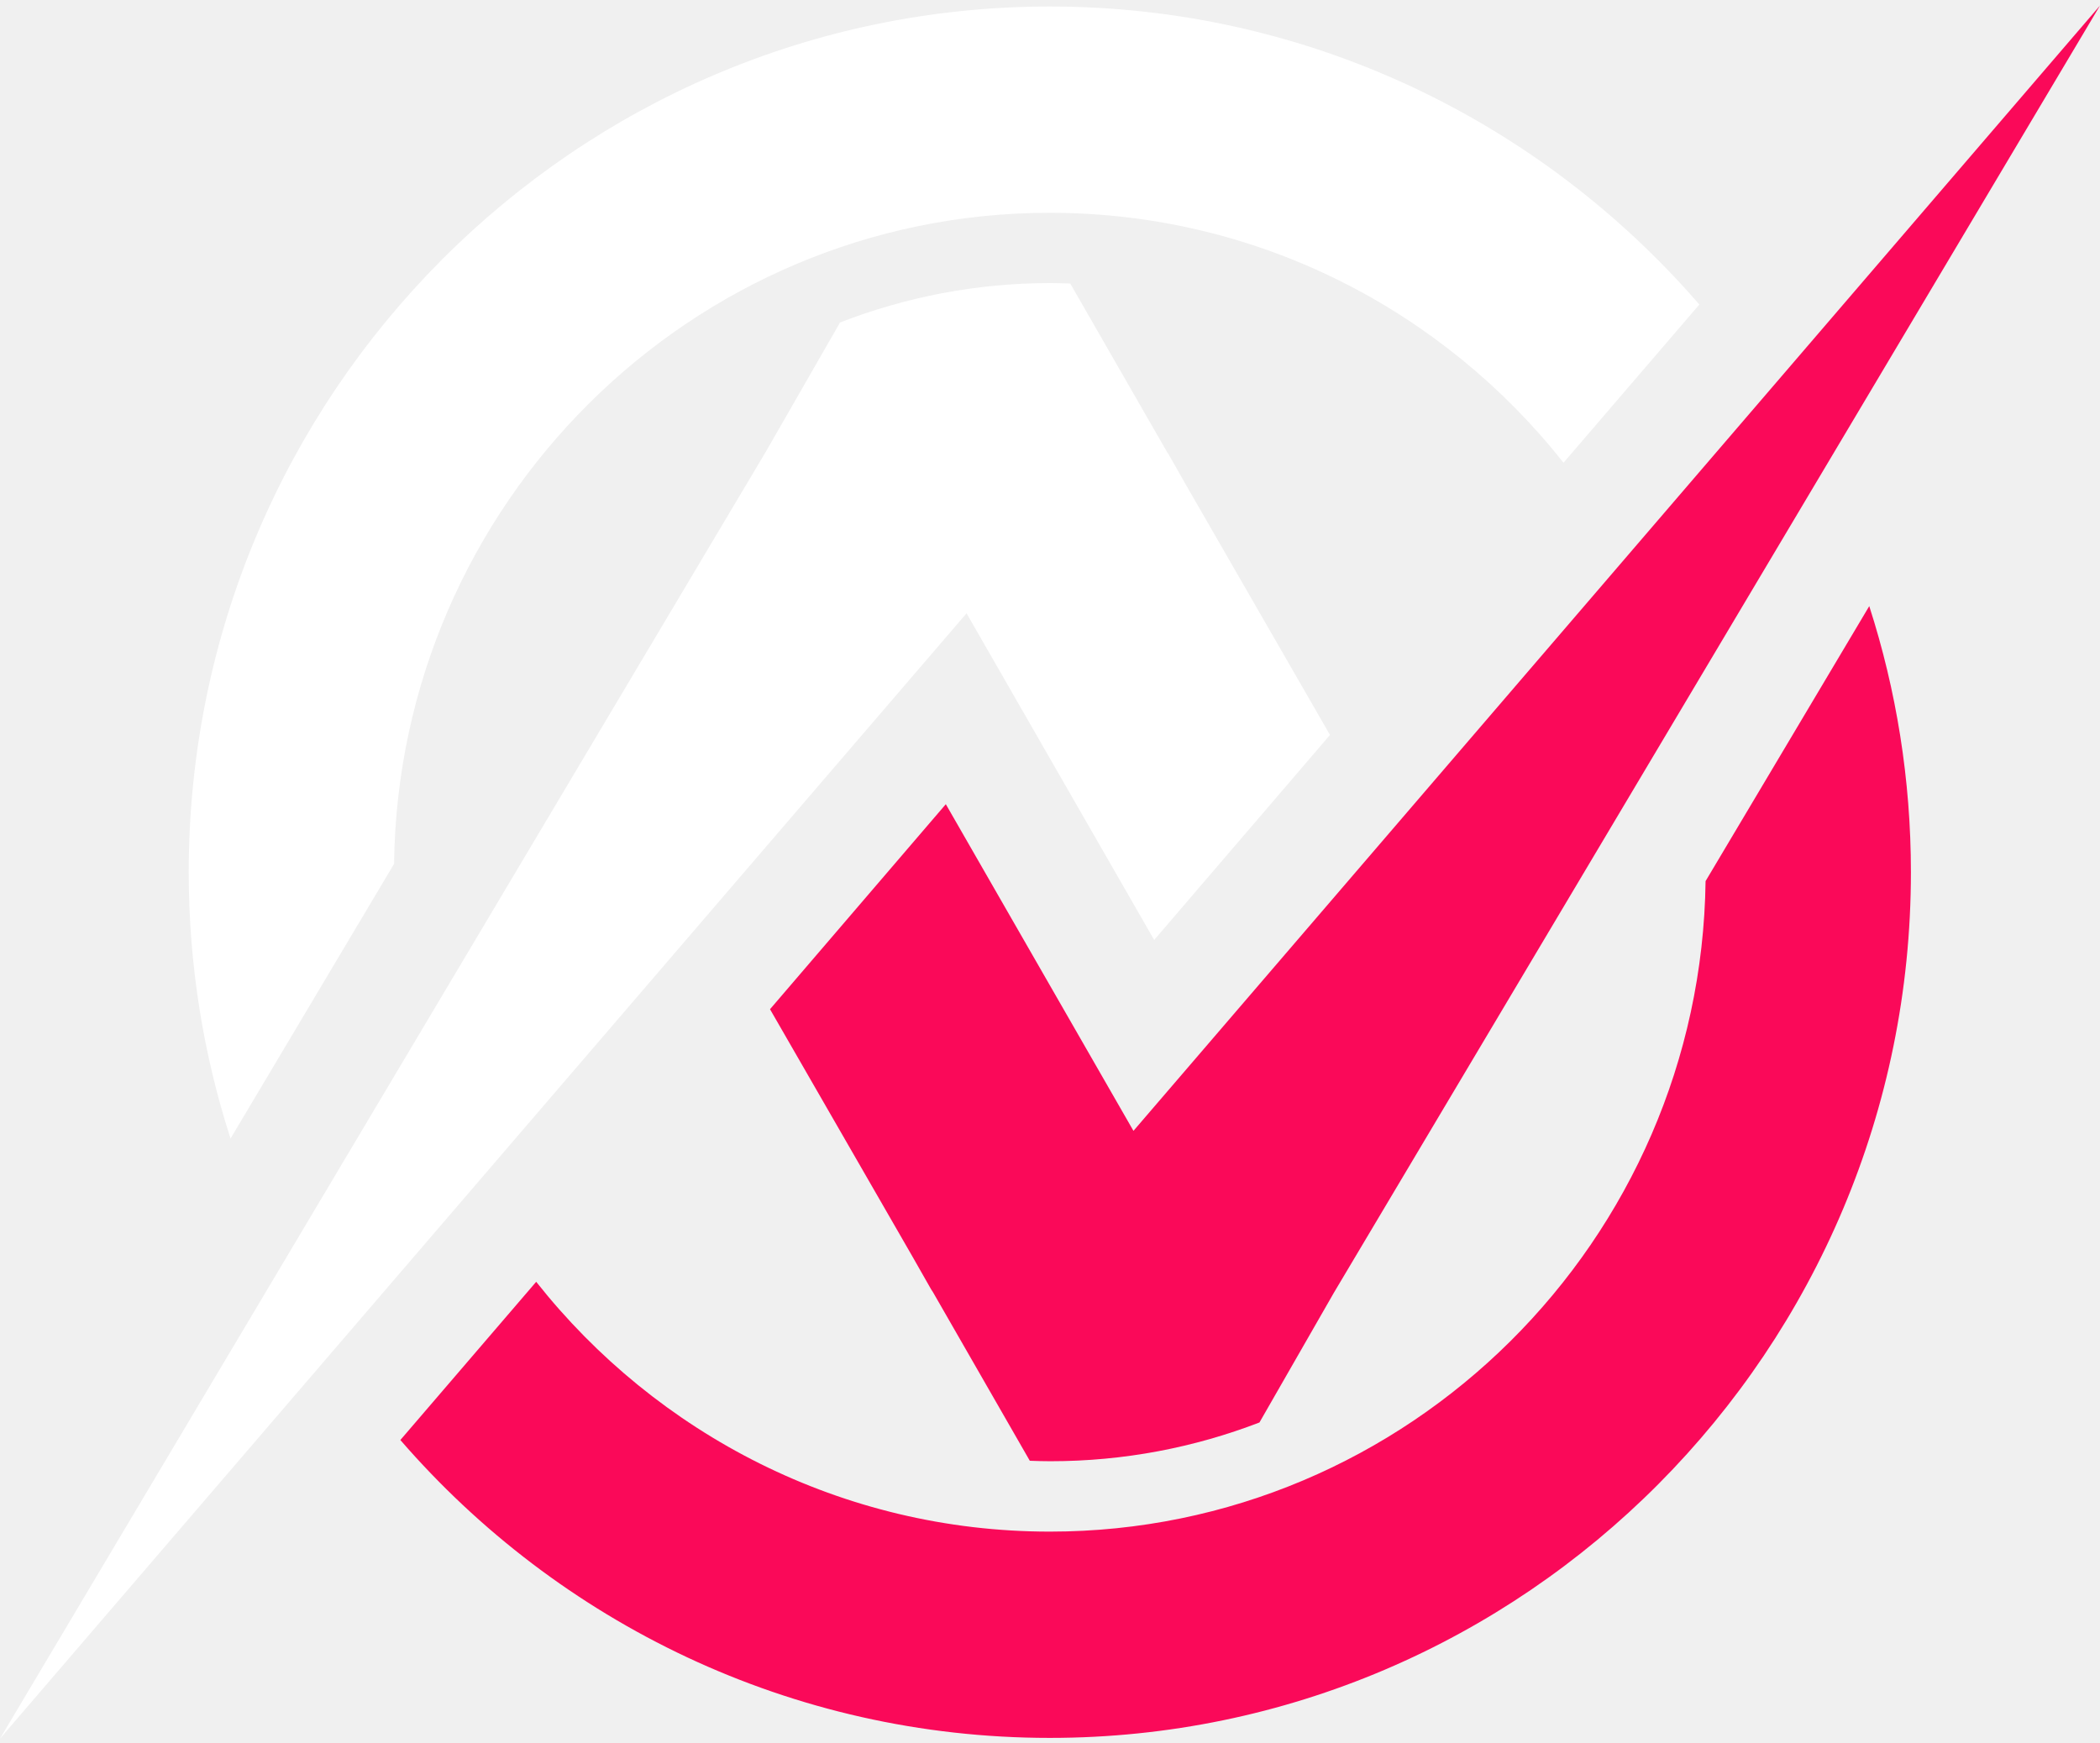
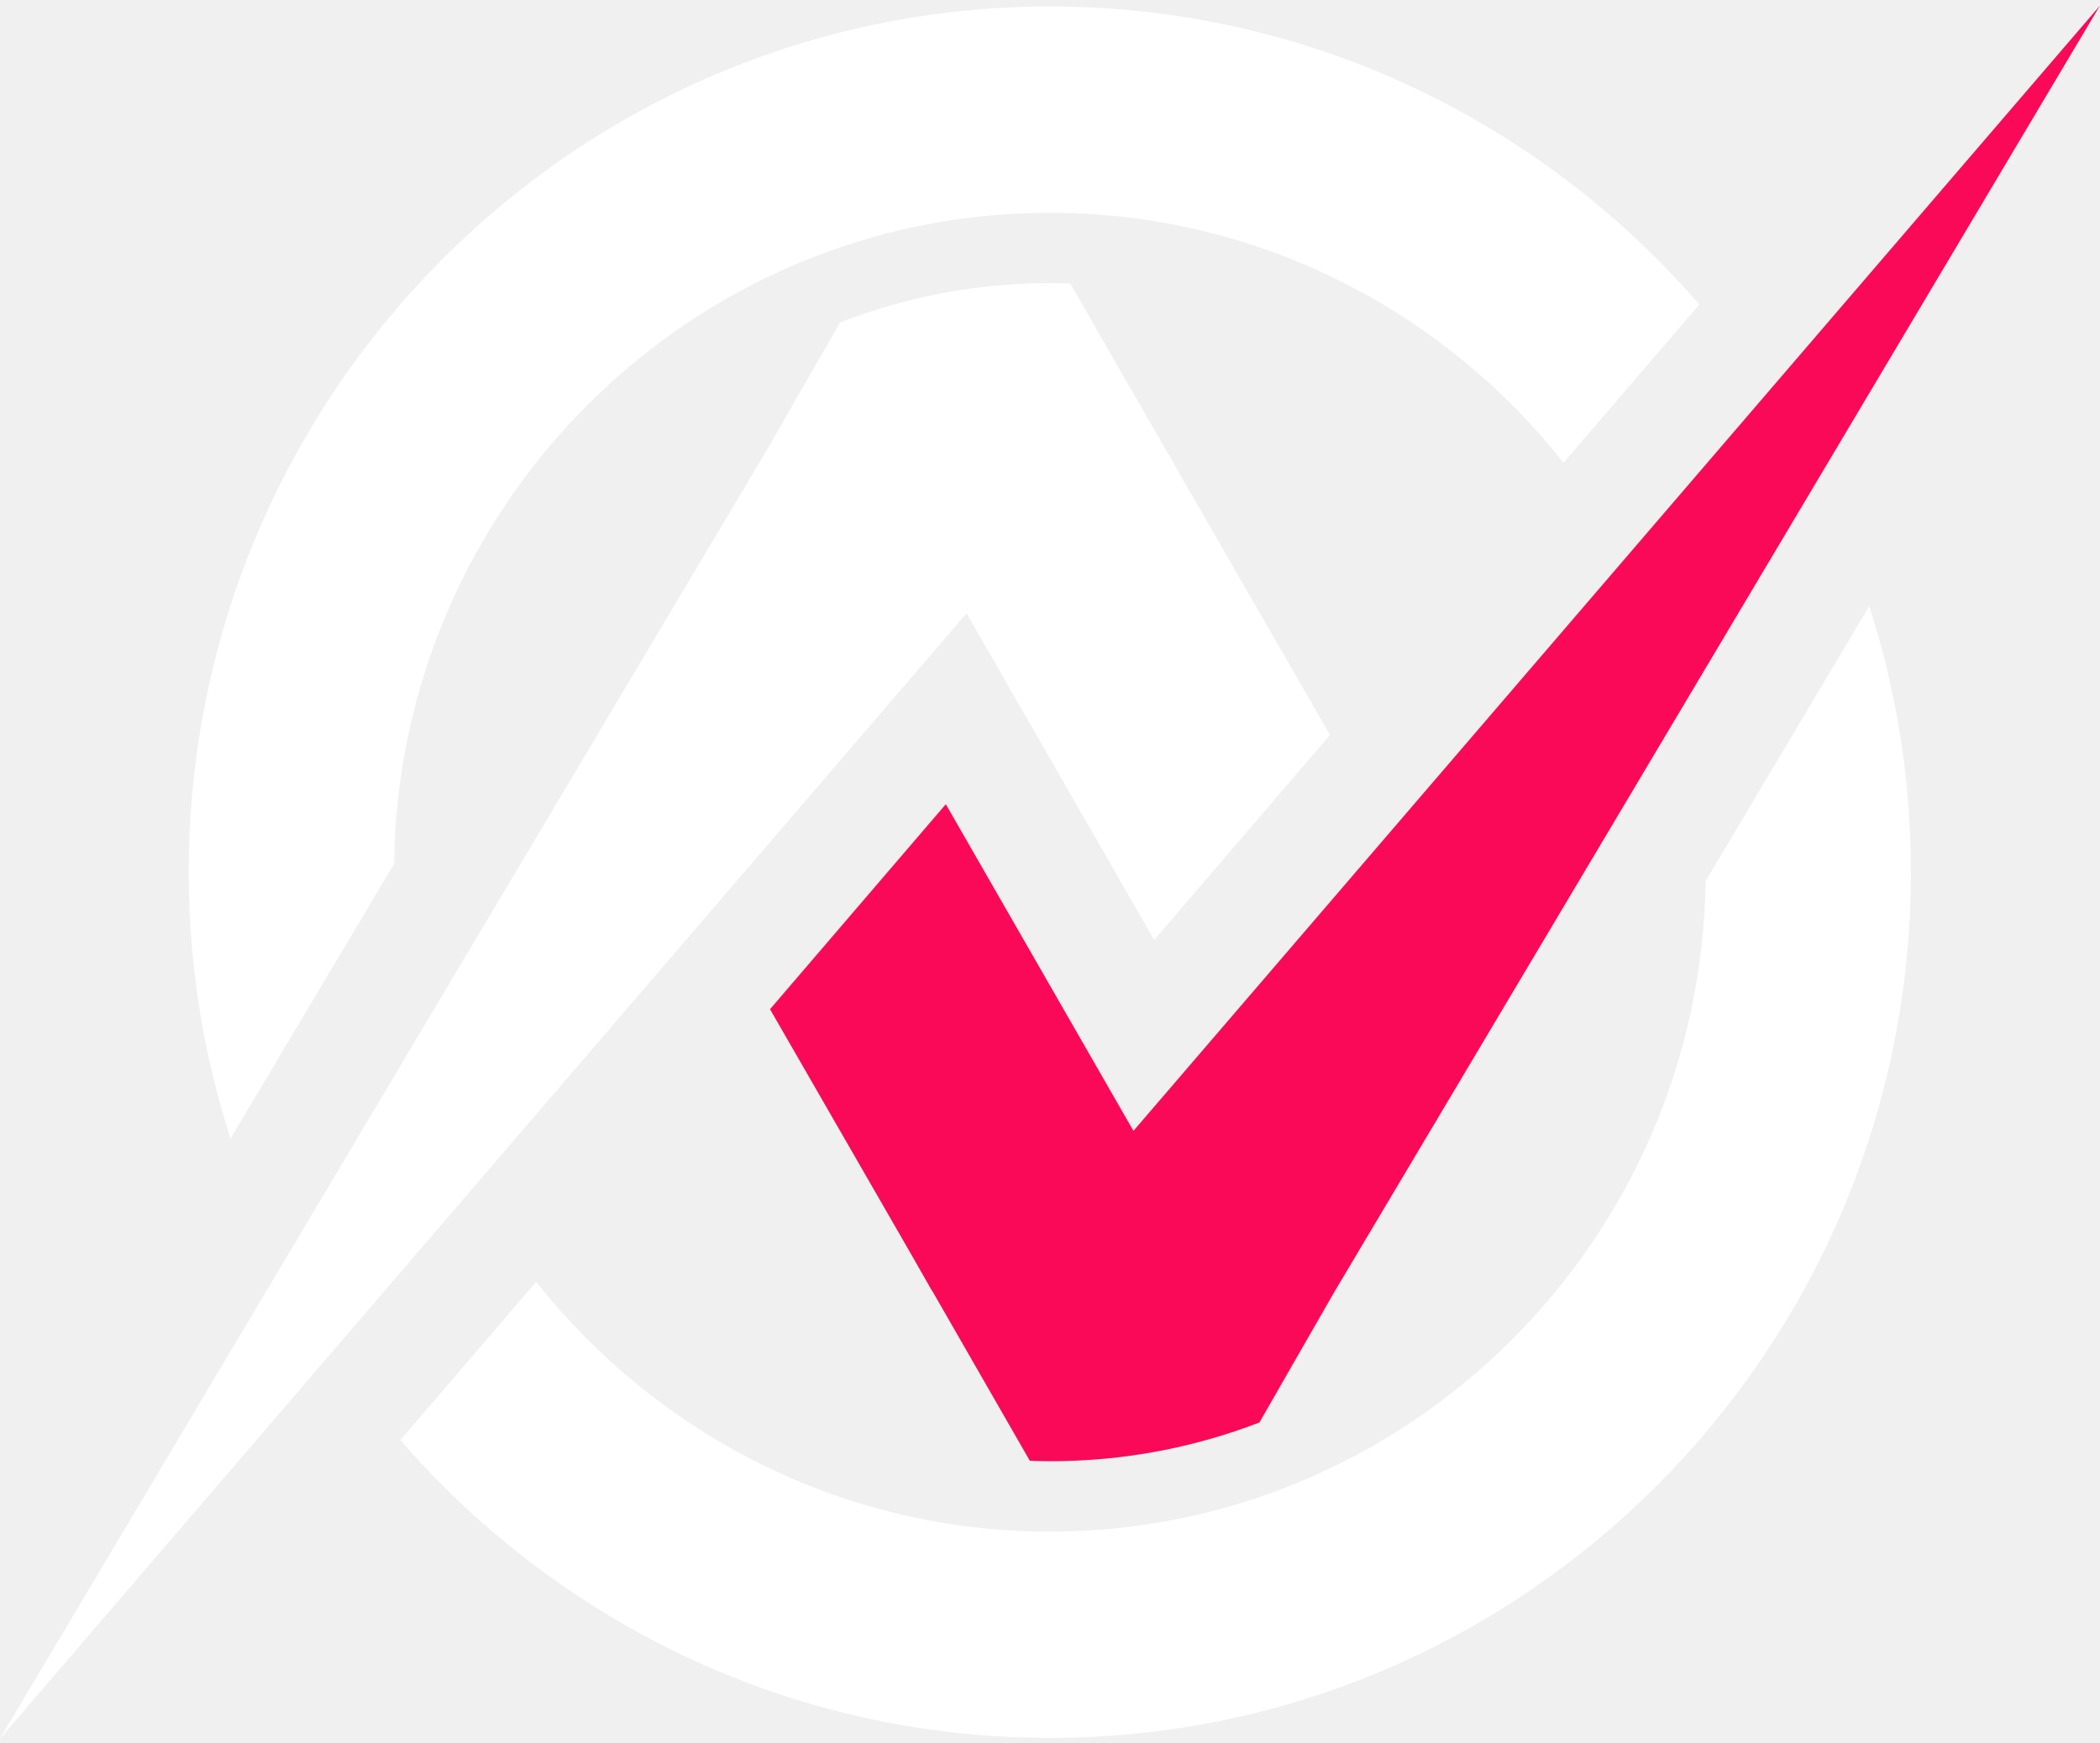
<svg xmlns="http://www.w3.org/2000/svg" width="100" height="83" viewBox="0 0 100 83" fill="none">
  <path d="M18.765 41.137C18.978 24.004 32.901 10.133 49.991 10.133C59.891 10.133 68.727 14.787 74.453 22.035C76.653 19.47 78.837 16.931 80.921 14.502C73.401 5.813 62.324 0.31 49.991 0.31C27.381 0.31 8.987 18.802 8.987 41.533C8.987 45.957 9.687 50.221 10.978 54.217C13.539 49.913 16.197 45.447 18.765 41.137Z" fill="white" />
-   <path d="M81.218 41.953C80.995 59.073 67.073 72.934 49.992 72.934C40.095 72.934 31.259 68.28 25.533 61.038C23.333 63.604 21.149 66.143 19.065 68.572C26.588 77.257 37.663 82.757 49.992 82.757C72.602 82.757 90.996 64.265 90.996 41.534C90.996 37.114 90.299 32.856 89.012 28.863C86.447 33.17 83.789 37.639 81.221 41.953H81.218Z" fill="#FA0959" />
+   <path d="M81.218 41.953C80.995 59.073 67.073 72.934 49.992 72.934C40.095 72.934 31.259 68.28 25.533 61.038C23.333 63.604 21.149 66.143 19.065 68.572C26.588 77.257 37.663 82.757 49.992 82.757C72.602 82.757 90.996 64.265 90.996 41.534C90.996 37.114 90.299 32.856 89.012 28.863C86.447 33.17 83.789 37.639 81.221 41.953H81.218Z" fill="white" />
  <path d="M45.038 38.296C42.773 40.936 39.877 44.315 36.667 48.058L43.438 59.814C43.803 60.453 44.115 61.004 44.341 61.4C44.367 61.445 44.393 61.484 44.422 61.523L49.038 69.56C49.367 69.573 49.696 69.582 50.025 69.582C53.529 69.582 56.88 68.927 59.974 67.737L63.526 61.546L100 0.264L53.974 53.85L45.038 38.293V38.296Z" fill="#FA0959" />
  <path d="M54.962 44.759C57.227 42.119 60.123 38.74 63.333 34.997L56.562 23.241C56.198 22.602 55.885 22.051 55.659 21.655C55.633 21.61 55.607 21.567 55.578 21.532L50.965 13.502C50.652 13.492 50.34 13.479 50.027 13.479C46.494 13.479 43.114 14.147 40.001 15.357L36.471 21.506L0 82.791L46.026 29.205L54.962 44.762V44.759Z" fill="white" />
</svg>
